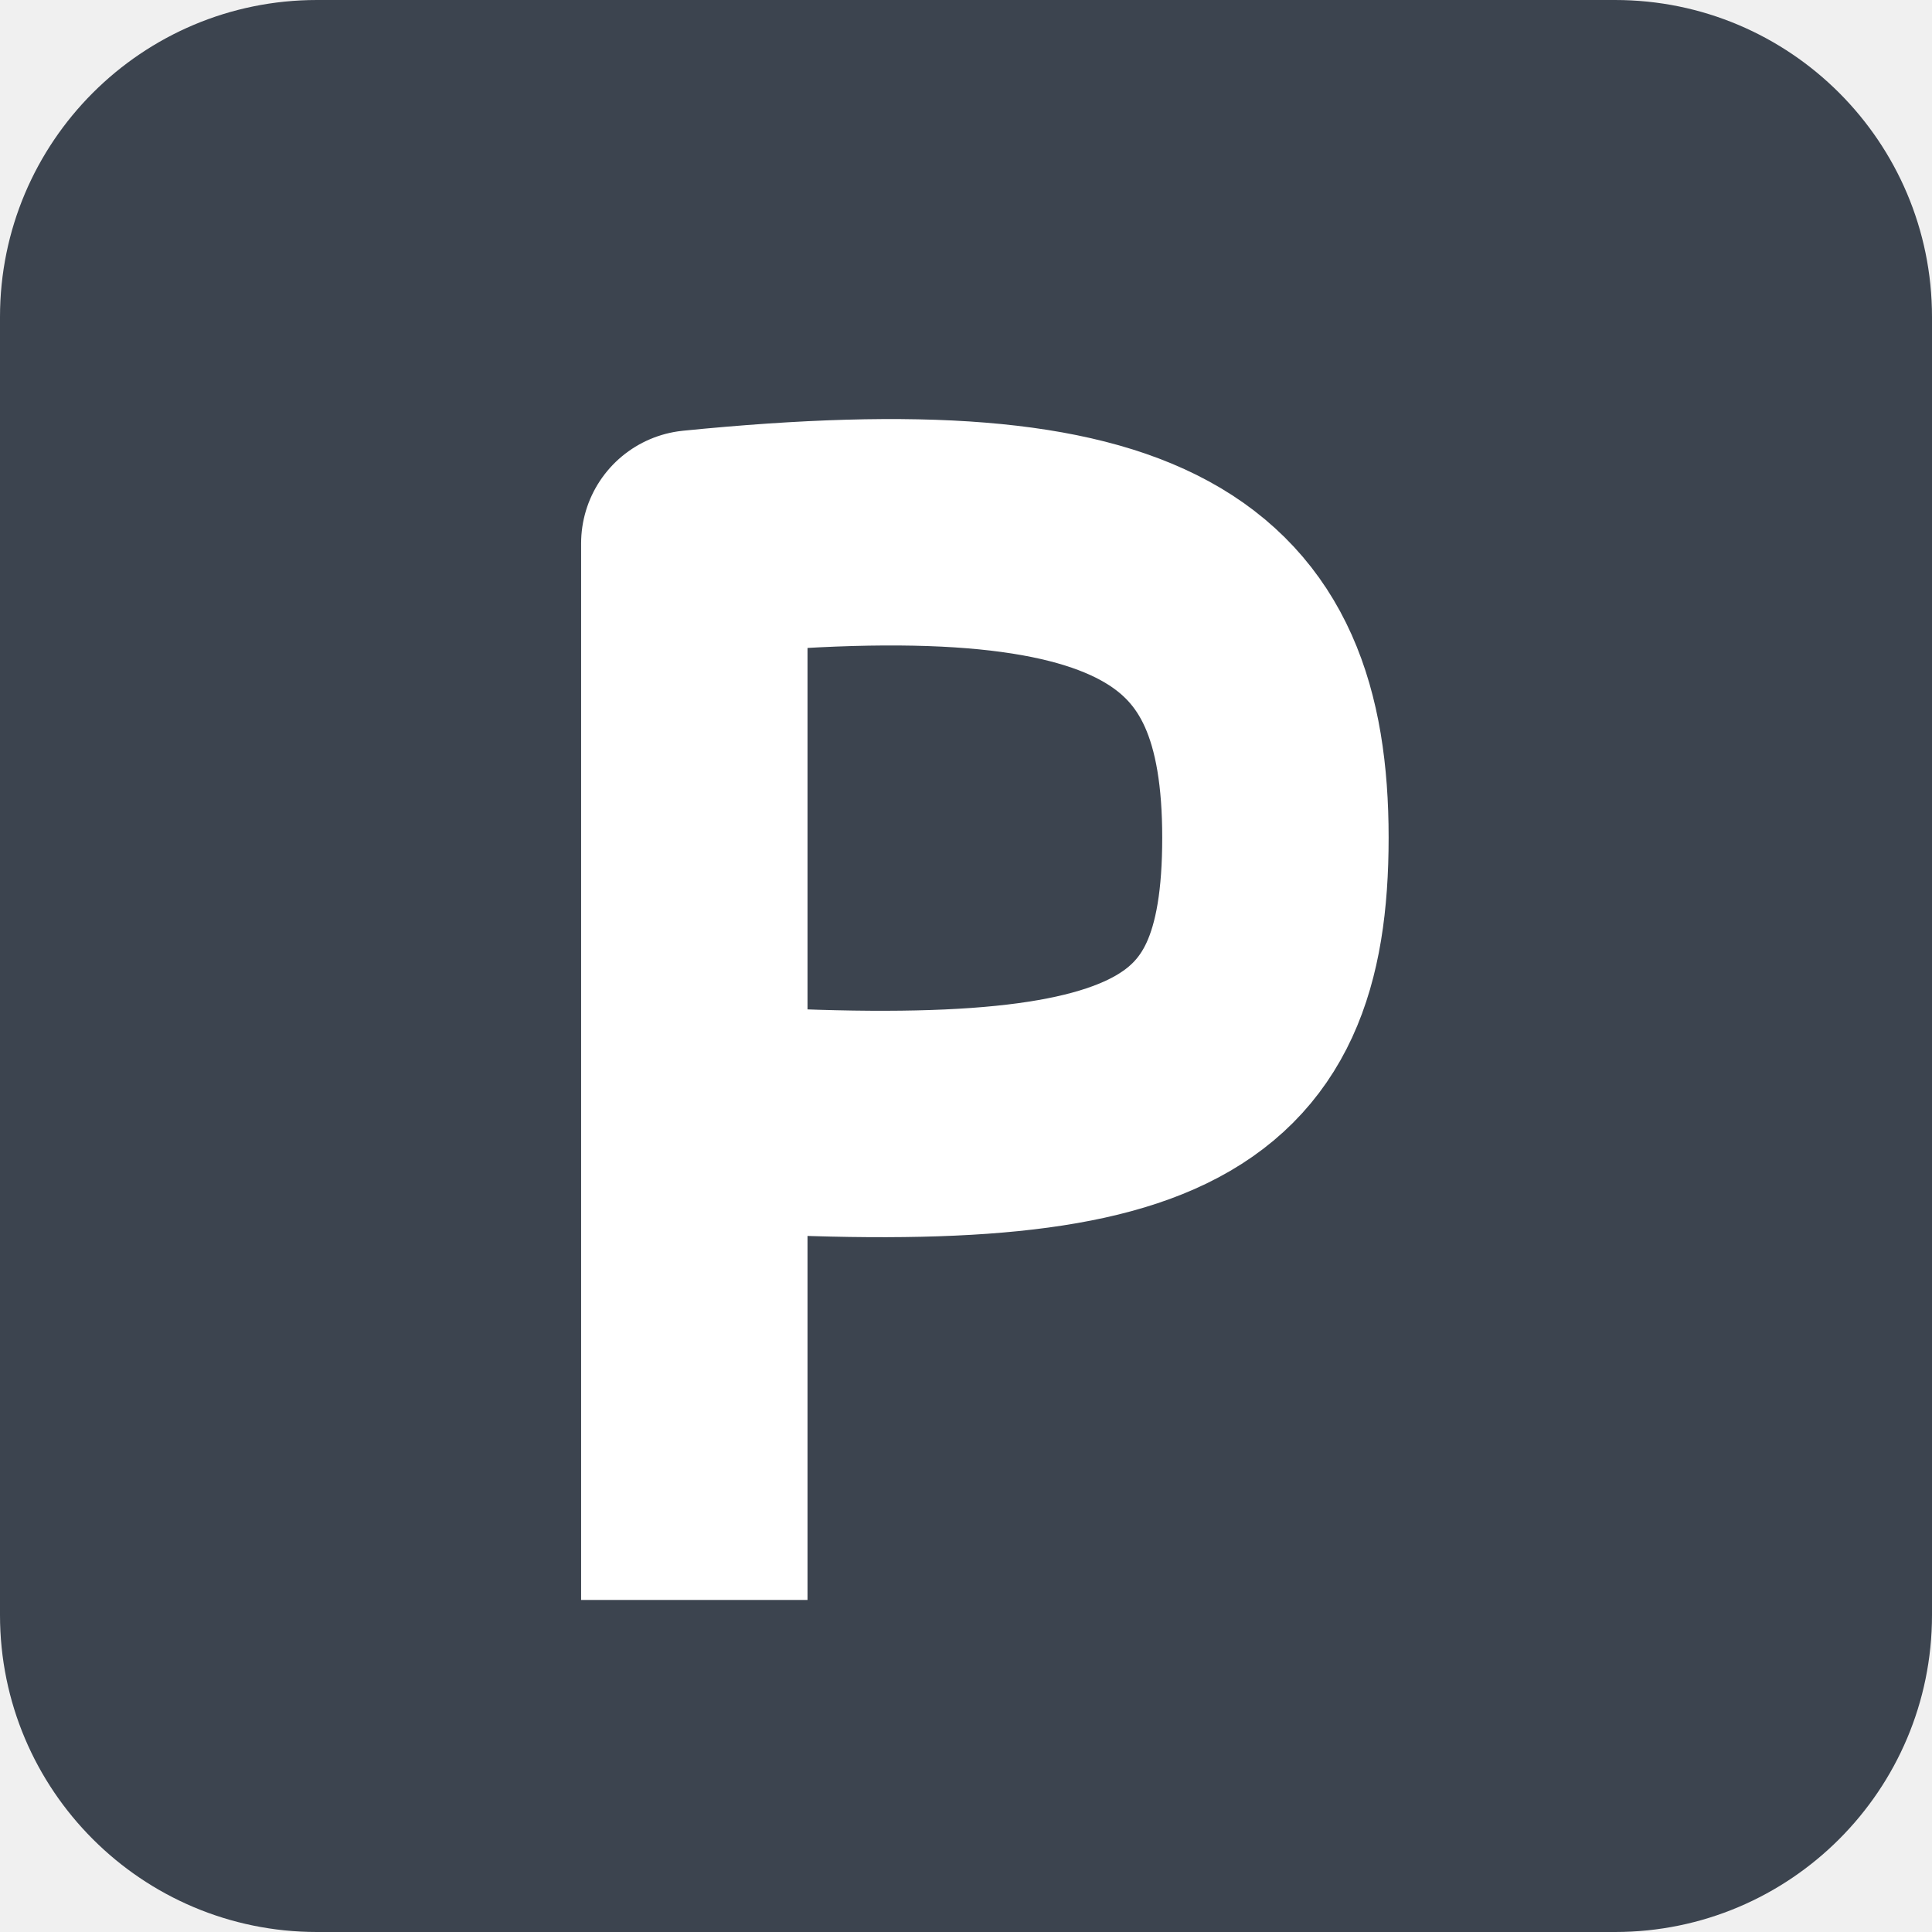
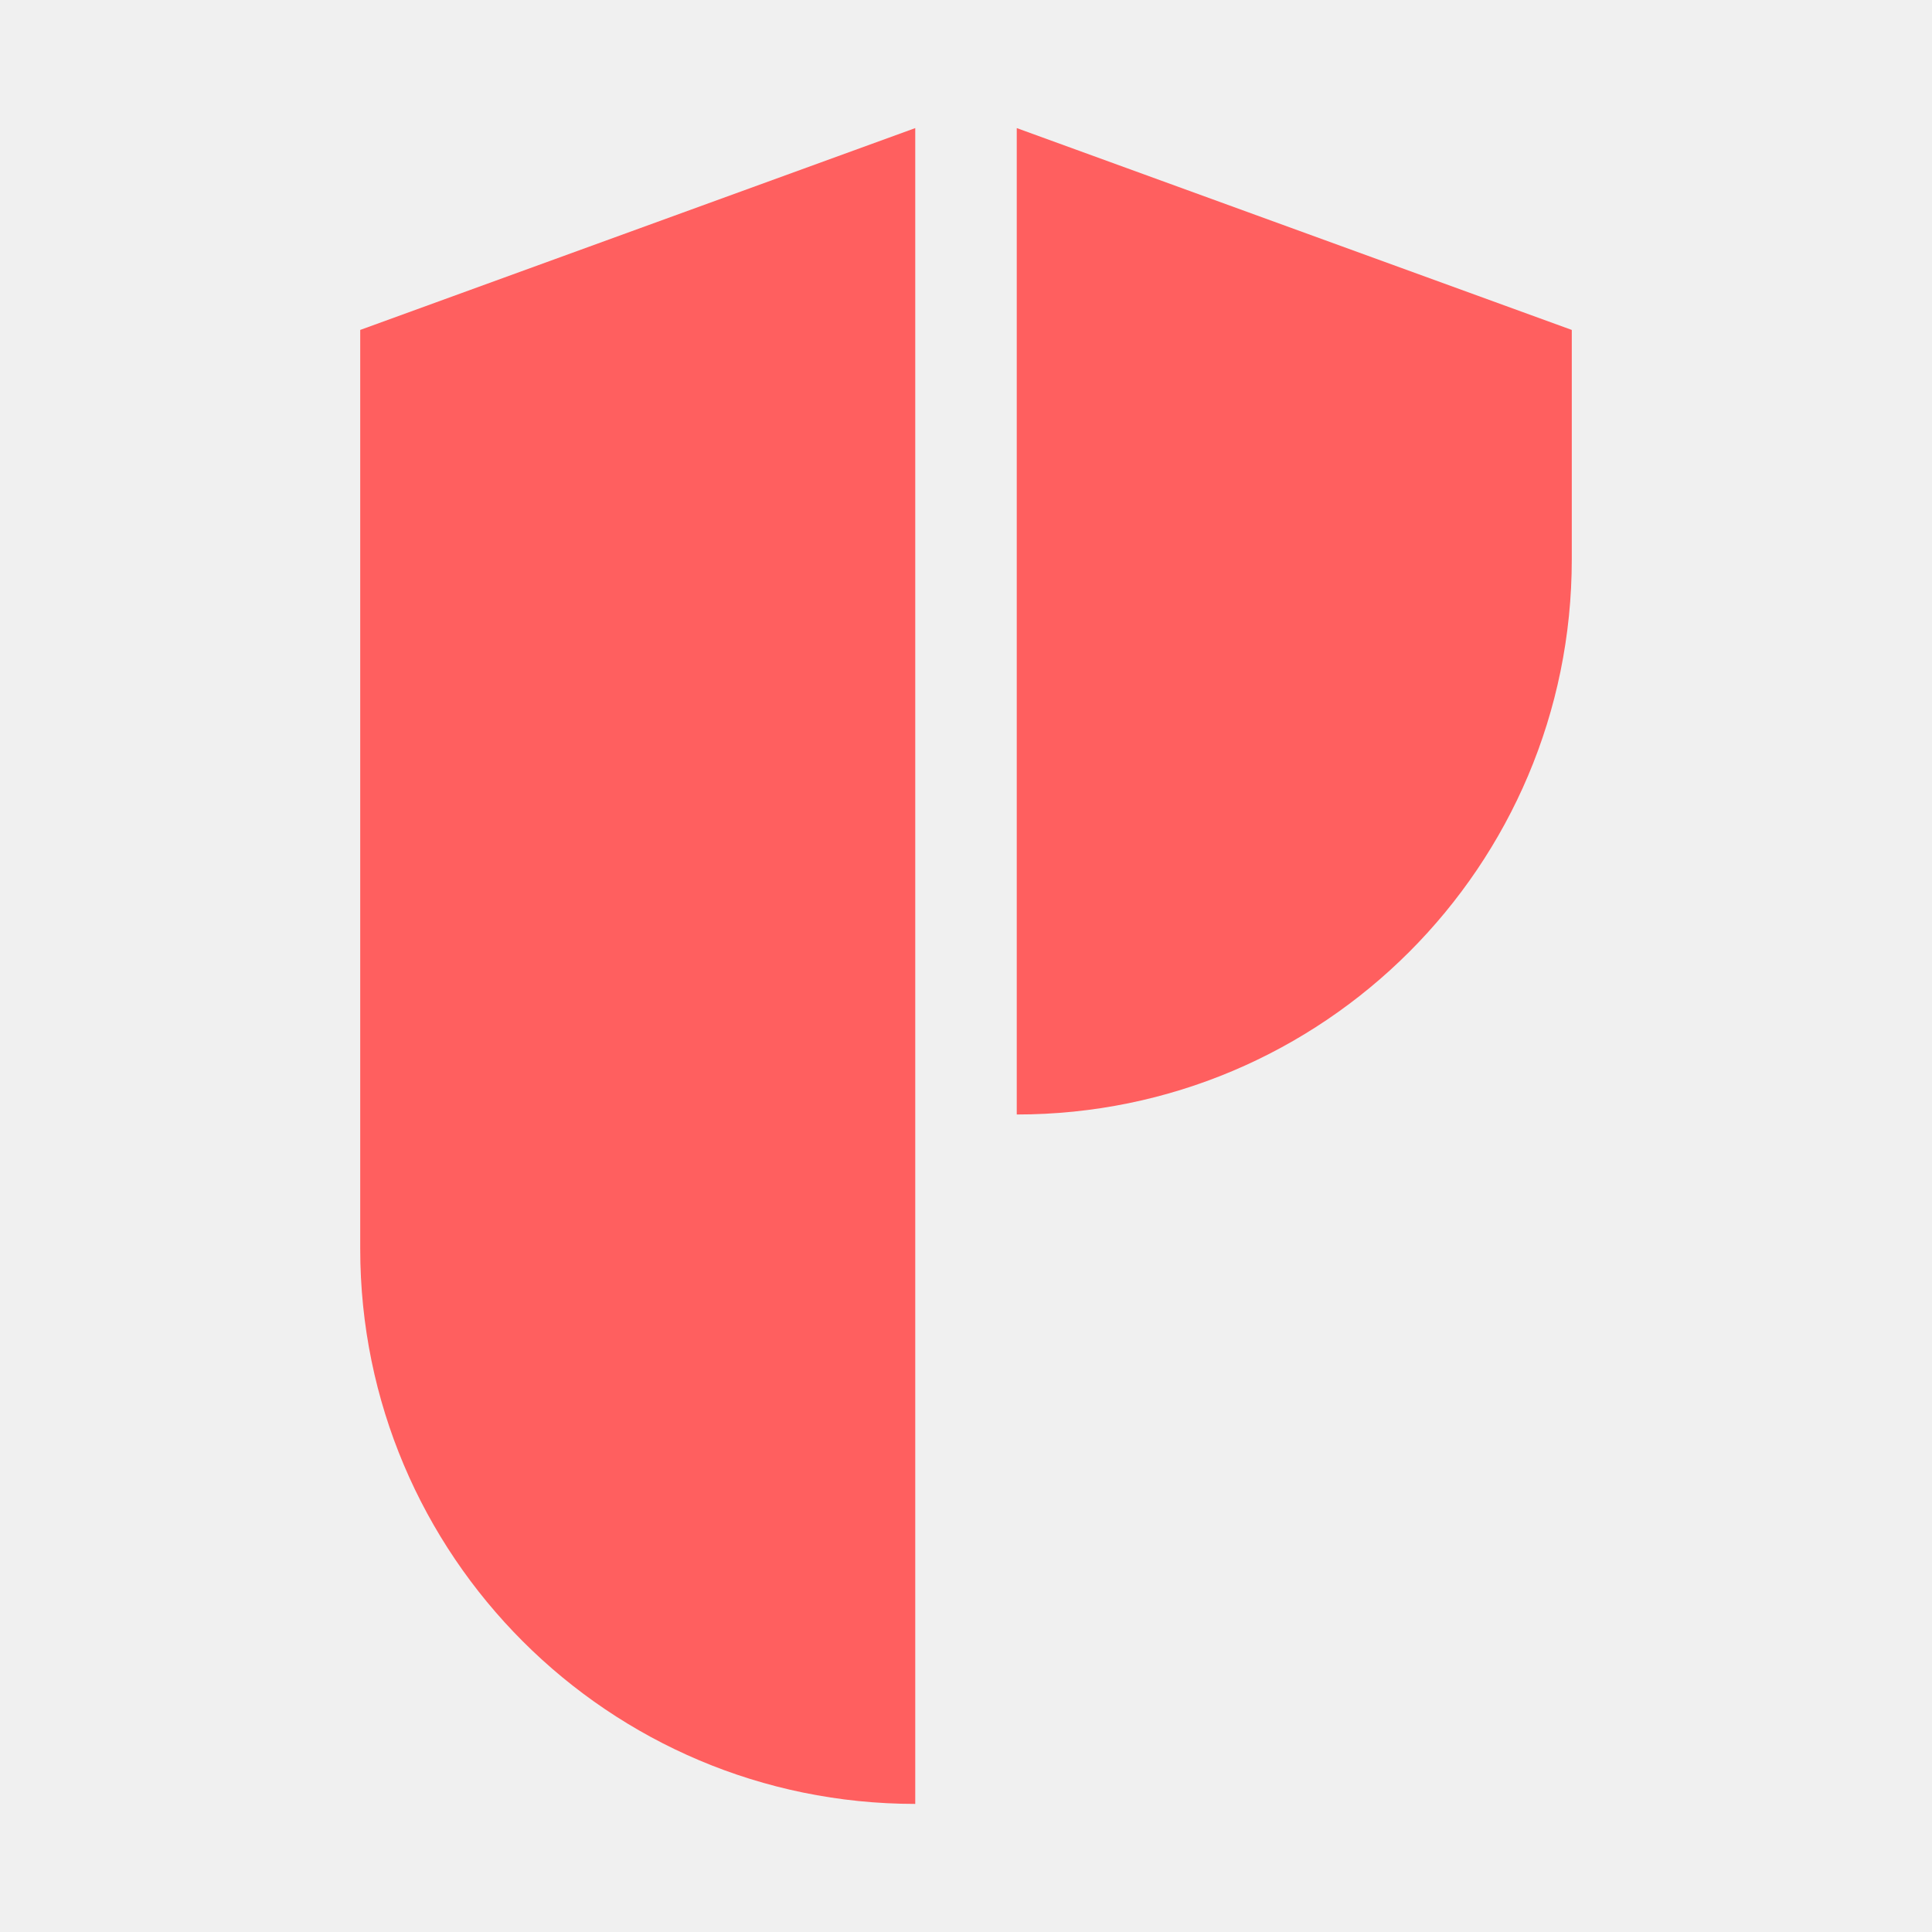
- <svg xmlns="http://www.w3.org/2000/svg" width="128" height="128" viewBox="0 0 128 128" fill="none">
-   <rect width="128" height="128" rx="21" fill="#3C444F" />
-   <path d="M46 36C76 33 84.5 39.1 84.5 55.5C84.5 71.9 76.5 76 46 74V36ZM46 36V106" stroke="white" stroke-width="15" stroke-linejoin="round" />
+ <svg xmlns="http://www.w3.org/2000/svg" id="Layer_1" viewBox="0 0 1000 1000" fill="#FF5F5F">
+   <path d="M473.73,933.7h0c-158.66,0-287.28-128.62-287.28-287.28V170.77S473.73,66.3,473.73,66.3V933.7Z" />
+   <path d="M526.27,576.86h0c158.66,0,287.28-128.62,287.28-287.28v-118.81s-287.28-104.47-287.28-104.47v510.56Z" />
</svg>
